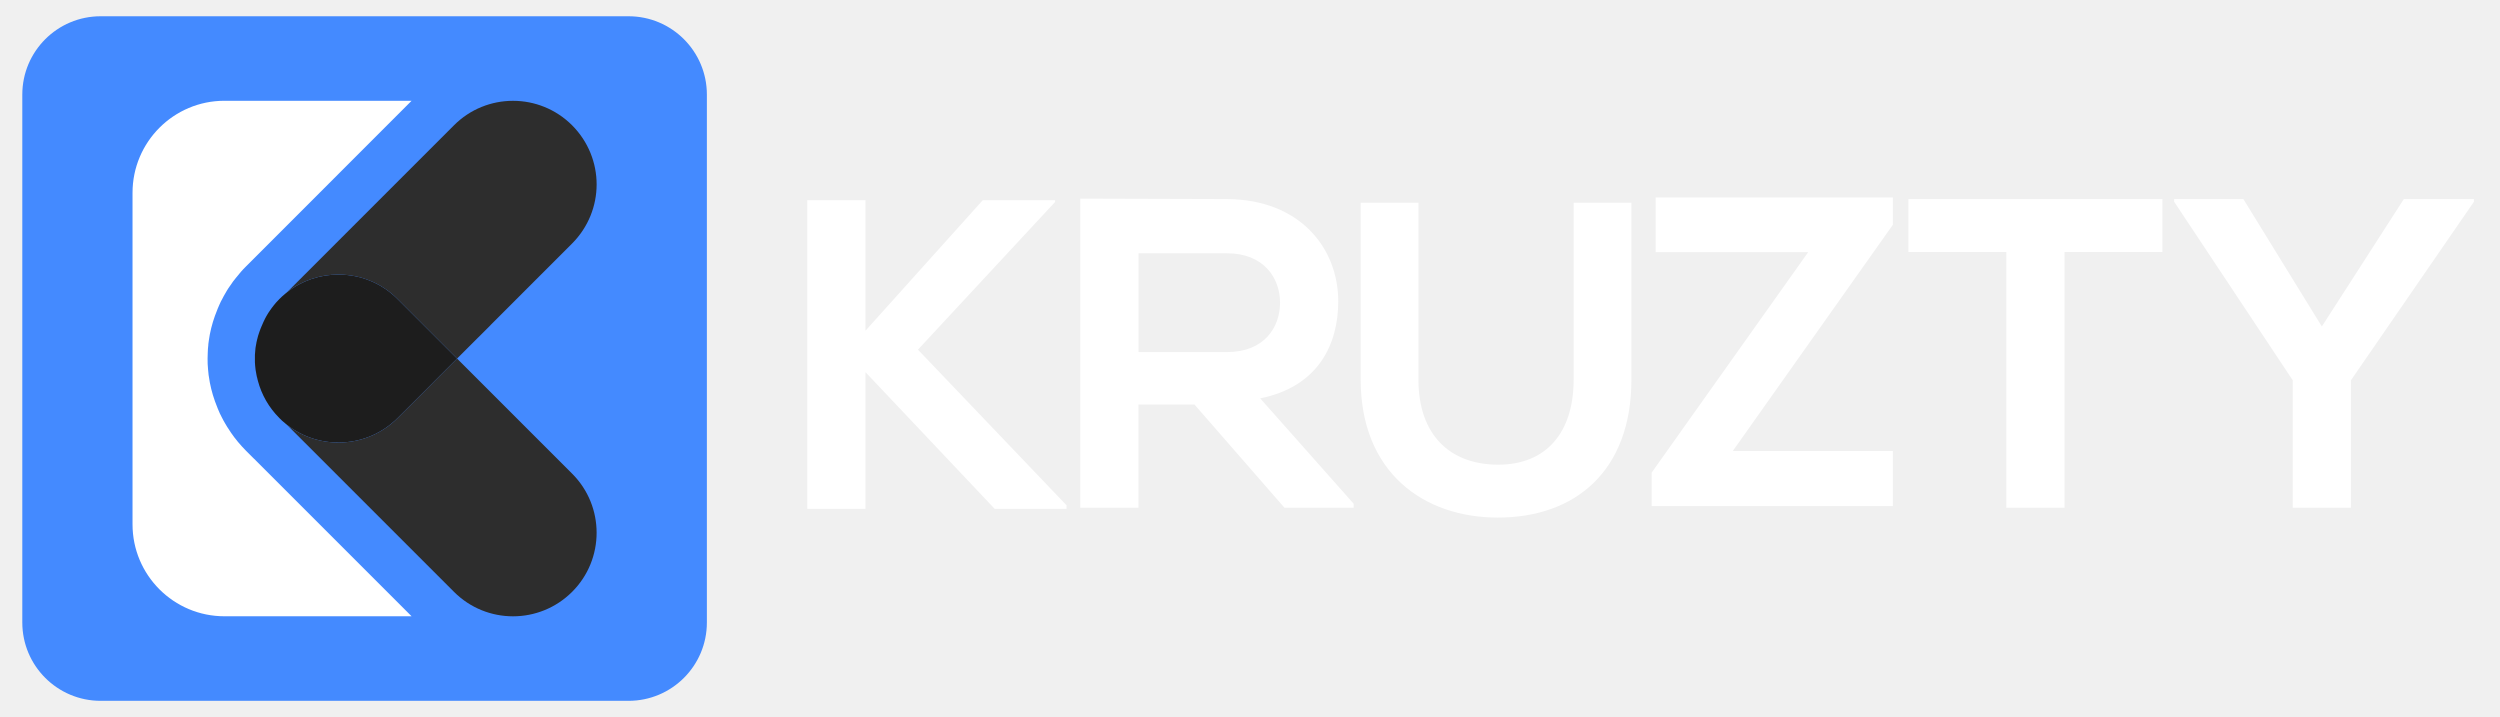
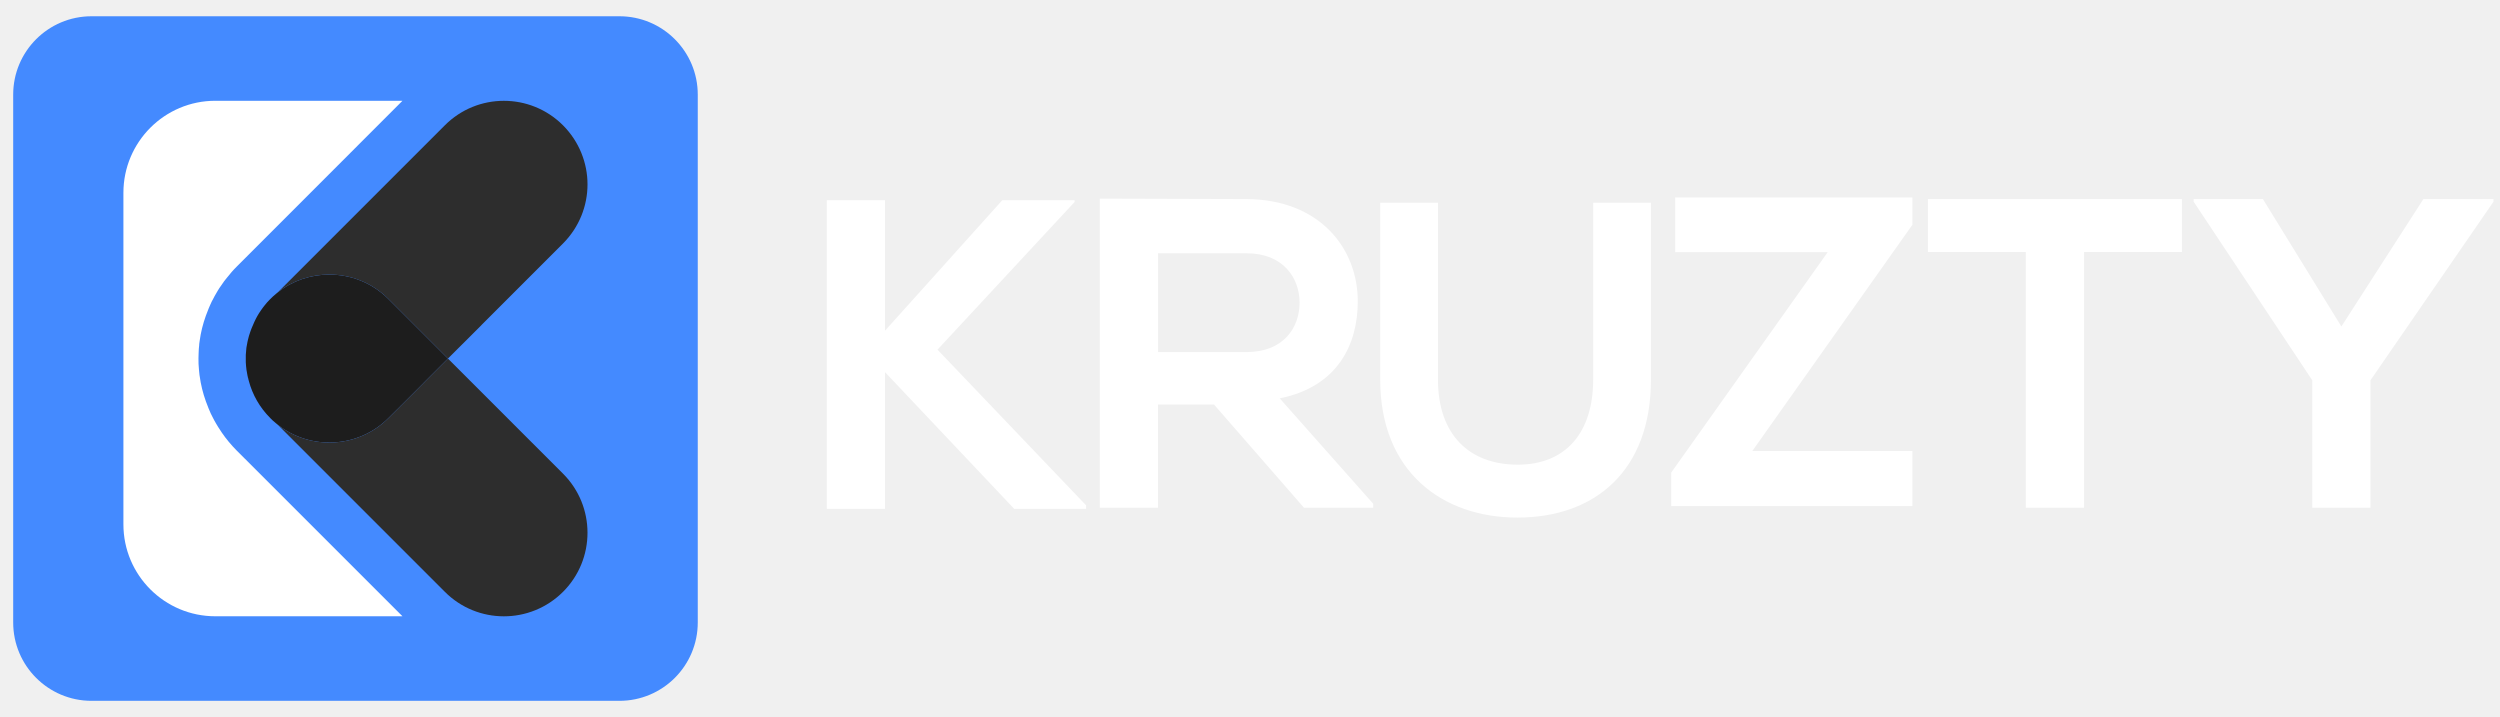
<svg xmlns="http://www.w3.org/2000/svg" version="1.2" baseProfile="tiny-ps" viewBox="0 0 1920 550" width="1920" height="550">
  <style>
		tspan { white-space:pre }
		.s0 { fill: #448aff } 
		.s1 { fill: #3998d3 } 
		.s2 { fill: #88c946 } 
		.s3 { fill: #1c6836 } 
		.s4 { fill: #1d1d1d } 
		.s5 { fill: #2d2d2d } 
		.s6 { fill: #ffffff } 
		.s7 { fill: #2c2e35 } 
	</style>
  <g id="Layer 1">
    <g id="&lt;Group&gt;">
      <g id="&lt;Group&gt;">
        <g id="&lt;Group&gt;">
-           <path id="&lt;Path&gt;" class="s0" d="m482.71 538.24h-405.41c-33.23 0-60.17-26.94-60.17-60.17v-405.41c0-33.23 26.94-60.17 60.17-60.17h405.41c33.23 0 60.17 26.94 60.17 60.17v405.41c0 33.23-26.94 60.17-60.17 60.17z" />
+           <path id="&lt;Path&gt;" class="s0" d="m475.71 538.24h-405.41c-33.23 0-60.17-26.94-60.17-60.17v-405.41c0-33.23 26.94-60.17 60.17-60.17h405.41c33.23 0 60.17 26.94 60.17 60.17v405.41c0 33.23-26.94 60.17-60.17 60.17z" />
        </g>
        <g id="&lt;Group&gt;">
-           <path id="&lt;Path&gt;" class="s1" d="m197.23 261.96c-0.22 0.87-0.36 1.67-0.51 2.47c0.07-0.58 0.14-1.09 0.29-1.67c0-0.22 0.07-0.51 0.22-0.8z" />
-           <path id="&lt;Path&gt;" class="s2" d="m220.38 326.26c-0.58-0.44-1.16-0.87-1.67-1.38l0.07-0.22l1.6 1.6z" />
-           <path id="&lt;Path&gt;" class="s3" d="m197.23 261.96c-0.22 0.87-0.36 1.67-0.51 2.47c0.07-0.58 0.14-1.09 0.29-1.67c0-0.22 0.07-0.51 0.22-0.8z" />
-           <path id="&lt;Path&gt;" class="s3" d="m197.23 261.96c-0.22 0.87-0.36 1.67-0.51 2.47c0.07-0.58 0.14-1.09 0.29-1.67c0-0.22 0.07-0.51 0.22-0.8z" />
-           <path id="&lt;Path&gt;" class="s2" d="m194.69 198.81l1.52-1.45l-1.52 1.52v-0.07z" />
-           <path id="&lt;Path&gt;" class="s2" d="m220.38 224.51l-1.45 1.45l-0.15-0.15c0.51-0.44 1.02-0.87 1.6-1.31z" />
+           <path id="&lt;Path&gt;" class="s1" d="m190.23 261.96c-0.22 0.87-0.36 1.67-0.51 2.47c0.07-0.58 0.14-1.09 0.29-1.67c0-0.22 0.07-0.51 0.22-0.8z" />
+           <path id="&lt;Path&gt;" class="s2" d="m213.38 326.26c-0.58-0.44-1.16-0.87-1.67-1.38l0.07-0.22l1.6 1.6z" />
+           <path id="&lt;Path&gt;" class="s3" d="m190.23 261.96c-0.22 0.87-0.36 1.67-0.51 2.47c0.07-0.58 0.14-1.09 0.29-1.67c0-0.22 0.07-0.51 0.22-0.8z" />
+           <path id="&lt;Path&gt;" class="s3" d="m190.23 261.96c-0.22 0.87-0.36 1.67-0.51 2.47c0.07-0.58 0.14-1.09 0.29-1.67c0-0.22 0.07-0.51 0.22-0.8z" />
+           <path id="&lt;Path&gt;" class="s2" d="m187.69 198.81l1.52-1.45l-1.52 1.52v-0.07z" />
+           <path id="&lt;Path&gt;" class="s2" d="m213.38 224.51l-1.45 1.45l-0.15-0.15c0.51-0.44 1.02-0.87 1.6-1.31z" />
          <g id="&lt;Group&gt;">
-             <path id="&lt;Path&gt;" class="s4" d="m351.02 275.38l-16.84 16.84l-8.78 8.85l-20.1 20.03c-23.15 23.15-59.73 24.89-84.91 5.15c-0.58-0.44-1.16-0.87-1.67-1.38c-1.45-1.16-2.83-2.4-4.14-3.77c-8.13-8.13-13.72-18.07-16.48-28.52c-0.07-0.15-0.07-0.22-0.07-0.36c-0.36-1.31-0.65-2.69-1.02-4.06v-0.07c-0.29-1.38-0.51-2.76-0.73-4.14c-0.22-1.89-0.44-3.85-0.51-5.81c-0.07-1.89-0.07-3.7 0-5.52c0.07-1.74 0.22-3.56 0.44-5.3c0.07-0.14 0.07-0.29 0.07-0.44v-0.07c0.15-0.8 0.29-1.6 0.44-2.4c0.14-0.8 0.29-1.6 0.51-2.47c0-0.29 0.07-0.58 0.14-0.8c0.07-0.36 0.15-0.73 0.29-1.09c0.29-1.38 0.73-2.69 1.16-3.99c0.15-0.51 0.36-1.02 0.51-1.52c0-0.07 0.07-0.15 0.07-0.22c0.22-0.65 0.44-1.31 0.73-1.96c0.22-0.58 0.43-1.16 0.73-1.74c0-0.07 0.07-0.07 0.07-0.14c0.44-1.09 0.87-2.1 1.38-3.19c0.36-0.8 0.8-1.6 1.16-2.4c0.22-0.44 0.51-0.87 0.73-1.38c0.22-0.36 0.43-0.8 0.65-1.16c0.22-0.44 0.44-0.87 0.73-1.23c0.22-0.36 0.51-0.8 0.73-1.16c0.43-0.58 0.8-1.23 1.23-1.81c0.87-1.23 1.74-2.47 2.76-3.7c0.58-0.73 1.16-1.45 1.81-2.18c0.8-0.87 1.6-1.74 2.47-2.61c1.31-1.38 2.76-2.61 4.21-3.85c0.51-0.44 1.02-0.87 1.6-1.31c11.54-9.14 25.55-13.64 39.55-13.64c16.4 0 32.88 6.24 45.36 18.8l20.03 20.03l25.69 25.69z" />
+             <path id="&lt;Path&gt;" class="s4" d="m344.02 275.38l-16.84 16.84l-8.78 8.85l-20.1 20.03c-23.15 23.15-59.73 24.89-84.91 5.15c-0.58-0.44-1.16-0.87-1.67-1.38c-1.45-1.16-2.83-2.4-4.14-3.77c-8.13-8.13-13.72-18.07-16.48-28.52c-0.07-0.15-0.07-0.22-0.07-0.36c-0.36-1.31-0.65-2.69-1.02-4.06v-0.07c-0.29-1.38-0.51-2.76-0.73-4.14c-0.22-1.89-0.44-3.85-0.51-5.81c-0.07-1.89-0.07-3.7 0-5.52c0.07-1.74 0.22-3.56 0.44-5.3c0.07-0.14 0.07-0.29 0.07-0.44v-0.07c0.15-0.8 0.29-1.6 0.44-2.4c0.14-0.8 0.29-1.6 0.51-2.47c0-0.29 0.07-0.58 0.14-0.8c0.07-0.36 0.15-0.73 0.29-1.09c0.29-1.38 0.73-2.69 1.16-3.99c0.15-0.51 0.36-1.02 0.51-1.52c0-0.07 0.07-0.15 0.07-0.22c0.22-0.65 0.44-1.31 0.73-1.96c0.22-0.58 0.43-1.16 0.73-1.74c0-0.07 0.07-0.07 0.07-0.14c0.44-1.09 0.87-2.1 1.38-3.19c0.36-0.8 0.8-1.6 1.16-2.4c0.22-0.44 0.51-0.87 0.73-1.38c0.22-0.36 0.43-0.8 0.65-1.16c0.22-0.44 0.44-0.87 0.73-1.23c0.22-0.36 0.51-0.8 0.73-1.16c0.43-0.58 0.8-1.23 1.23-1.81c0.87-1.23 1.74-2.47 2.76-3.7c0.58-0.73 1.16-1.45 1.81-2.18c0.8-0.87 1.6-1.74 2.47-2.61c1.31-1.38 2.76-2.61 4.21-3.85c0.51-0.44 1.02-0.87 1.6-1.31c11.54-9.14 25.55-13.64 39.55-13.64c16.4 0 32.88 6.24 45.36 18.8l20.03 20.03l25.69 25.69z" />
          </g>
          <g id="&lt;Group&gt;">
-             <path id="&lt;Path&gt;" class="s5" d="m439.42 454.5c-25.11 25.11-65.76 25.11-90.79 0l-128.24-128.24c25.18 19.74 61.76 18 84.91-5.15l20.1-20.03l8.78-8.85l16.84-16.84l88.4 88.4c25.04 25.04 25.04 65.68 0 90.72z" />
+             <path id="&lt;Path&gt;" class="s5" d="m432.42 454.5c-25.11 25.11-65.76 25.11-90.79 0l-128.24-128.24c25.18 19.74 61.76 18 84.91-5.15l20.1-20.03l8.78-8.85l16.84-16.84l88.4 88.4c25.04 25.04 25.04 65.68 0 90.72z" />
          </g>
          <g id="&lt;Group&gt;">
-             <path id="&lt;Path&gt;" class="s6" d="m196.28 353.48l119.82 119.82h-143.7c-38.97 0-70.62-31.57-70.62-70.62v-254.6c0-39.05 31.64-70.69 70.62-70.69h143.7l-119.9 119.97l-1.52 1.52l-5.73 5.73c-2.76 2.69-5.23 5.59-7.69 8.71c-1.52 1.81-2.9 3.63-4.14 5.59c-1.16 1.6-2.25 3.19-2.9 4.35c-0.36 0.58-0.73 1.23-1.09 1.89c-0.87 1.45-1.74 2.98-2.47 4.5c-0.58 1.02-1.45 2.61-2.25 4.57c-0.43 0.94-0.8 1.74-1.16 2.69c-0.8 1.89-1.52 3.77-2.18 5.66c-2.25 6.24-3.85 12.7-4.72 19.16l-0.36 2.61v0.58c-0.22 2.1-0.44 4.14-0.44 6.1c-0.15 2.83-0.15 5.66-0.07 8.42c0.15 2.9 0.44 5.81 0.73 8.56l0.15 0.87c0.87 6.53 2.47 12.99 4.72 19.3c0.65 1.89 1.38 3.77 2.18 5.66c1.09 2.76 2.18 5.01 3.05 6.6c0.8 1.67 1.74 3.34 2.69 4.94c0.44 0.87 0.94 1.67 1.52 2.54c0.87 1.45 1.81 2.83 2.9 4.43c3.27 4.79 7.04 9.29 11.47 13.79l5.81 5.81l1.6 1.52z" />
+             <path id="&lt;Path&gt;" class="s6" d="m189.28 353.48l119.82 119.82h-143.7c-38.97 0-70.62-31.57-70.62-70.62v-254.6c0-39.05 31.64-70.69 70.62-70.69h143.7l-119.9 119.97l-1.52 1.52l-5.73 5.73c-2.76 2.69-5.23 5.59-7.69 8.71c-1.52 1.81-2.9 3.63-4.14 5.59c-1.16 1.6-2.25 3.19-2.9 4.35c-0.36 0.58-0.73 1.23-1.09 1.89c-0.87 1.45-1.74 2.98-2.47 4.5c-0.58 1.02-1.45 2.61-2.25 4.57c-0.43 0.94-0.8 1.74-1.16 2.69c-0.8 1.89-1.52 3.77-2.18 5.66c-2.25 6.24-3.85 12.7-4.72 19.16l-0.36 2.61v0.58c-0.22 2.1-0.44 4.14-0.44 6.1c-0.15 2.83-0.15 5.66-0.07 8.42c0.15 2.9 0.44 5.81 0.73 8.56l0.15 0.87c0.87 6.53 2.47 12.99 4.72 19.3c0.65 1.89 1.38 3.77 2.18 5.66c1.09 2.76 2.18 5.01 3.05 6.6c0.8 1.67 1.74 3.34 2.69 4.94c0.44 0.87 0.94 1.67 1.52 2.54c0.87 1.45 1.81 2.83 2.9 4.43c3.27 4.79 7.04 9.29 11.47 13.79l5.81 5.81l1.6 1.52z" />
          </g>
-           <path id="&lt;Path&gt;" class="s7" d="m197.23 261.96c-0.22 0.87-0.36 1.67-0.51 2.47c0.07-0.58 0.14-1.09 0.29-1.67c0-0.22 0.07-0.51 0.22-0.8z" />
-           <path id="&lt;Path&gt;" class="s7" d="m198.02 292.22c-0.07-0.07-0.15-0.22-0.15-0.29c-0.22-0.58-0.36-1.16-0.44-1.74c-0.15-0.73-0.29-1.38-0.43-2.03c0.36 1.38 0.65 2.76 1.02 4.06z" />
+           <path id="&lt;Path&gt;" class="s7" d="m190.23 261.96c-0.22 0.87-0.36 1.67-0.51 2.47c0.07-0.58 0.14-1.09 0.29-1.67c0-0.22 0.07-0.51 0.22-0.8z" />
+           <path id="&lt;Path&gt;" class="s7" d="m191.02 292.22c-0.07-0.07-0.15-0.22-0.15-0.29c-0.22-0.58-0.36-1.16-0.44-1.74c-0.15-0.73-0.29-1.38-0.43-2.03c0.36 1.38 0.65 2.76 1.02 4.06z" />
          <g id="&lt;Group&gt;">
-             <path id="&lt;Path&gt;" class="s5" d="m458.21 141.62c0 16.4-6.31 32.8-18.8 45.36l-62.71 62.71v0.07l-25.69 25.62l-25.69-25.69l-20.03-20.03c-12.48-12.56-28.96-18.8-45.36-18.8c-14.01 0-28.02 4.5-39.55 13.64l128.24-128.24c25.04-25.11 65.68-25.11 90.79 0c12.48 12.56 18.8 28.96 18.8 45.36z" />
+             <path id="&lt;Path&gt;" class="s5" d="m451.21 141.62c0 16.4-6.31 32.8-18.8 45.36l-62.71 62.71v0.07l-25.69 25.62l-25.69-25.69l-20.03-20.03c-12.48-12.56-28.96-18.8-45.36-18.8c-14.01 0-28.02 4.5-39.55 13.64l128.24-128.24c25.04-25.11 65.68-25.11 90.79 0c12.48 12.56 18.8 28.96 18.8 45.36z" />
          </g>
        </g>
      </g>
      <g id="&lt;Group&gt;">
        <g id="&lt;Group&gt;">
-           <path id="&lt;Compound Path&gt;" class="s6" d="m810.31 155.1l-105.32 113.44l114.12 119.54v2.71h-55.2l-99.22-104.98v104.98h-44.7v-237.05h44.7v100.24l90.08-100.24h55.54v1.35z" />
-           <path id="&lt;Compound Path&gt;" fill-rule="evenodd" class="s6" d="m1039.62 389.93h-53.17l-69.08-79.24h-43.01v79.24h-44.7v-237.38c37.59 0 75.18 0.34 112.77 0.34c55.87 0.34 85.34 37.59 85.34 78.56c0 32.51-14.9 65.36-59.94 74.5l71.79 80.93v3.05zm-165.25-195.39v75.85h68.07c28.45 0 40.64-18.96 40.64-37.93c0-18.96-12.53-37.93-40.64-37.93h-68.07z" />
-           <path id="&lt;Compound Path&gt;" class="s6" d="m1252.93 155.72v135.79c0 70.1-43.01 105.99-102.61 105.99c-56.89 0-105.32-34.54-105.32-105.99v-135.79h44.36v135.79c0 42.67 24.38 65.36 61.29 65.36c36.91 0 57.91-24.72 57.91-65.36v-135.79h44.36z" />
-           <path id="&lt;Compound Path&gt;" class="s6" d="m1271.53 151.64h182.19v20.99l-122.93 173.72h122.93v42.33h-185.23v-25.74l120.22-169.32h-117.17v-41.99z" />
-           <path id="&lt;Compound Path&gt;" class="s6" d="m1540.84 193.52h-75.18v-40.64c68.4 0 126.31 0 195.06 0v40.64h-75.18v196.41h-44.7v-196.41z" />
-           <path id="&lt;Compound Path&gt;" class="s6" d="m1783.17 250.75l62.99-97.87h53.84v2.03l-94.48 137.15v97.87h-44.7v-97.87l-91.09-137.15v-2.03h53.17l60.28 97.87z" />
+           <path id="&lt;Compound Path&gt;" class="s6" d="m825.31 155.1l-105.32 113.44l114.12 119.54v2.71h-55.2l-99.22-104.98v104.98h-44.7v-237.05h44.7v100.24l90.08-100.24h55.54v1.35z" />
+           <path id="&lt;Compound Path&gt;" fill-rule="evenodd" class="s6" d="m1054.62 389.93h-53.17l-69.08-79.24h-43.01v79.24h-44.7v-237.38c37.59 0 75.18 0.34 112.77 0.34c55.87 0.34 85.34 37.59 85.34 78.56c0 32.51-14.9 65.36-59.94 74.5l71.79 80.93v3.05zm-165.25-195.39v75.85h68.07c28.45 0 40.64-18.96 40.64-37.93c0-18.96-12.53-37.93-40.64-37.93h-68.07z" />
+           <path id="&lt;Compound Path&gt;" class="s6" d="m1267.93 155.72v135.79c0 70.1-43.01 105.99-102.61 105.99c-56.89 0-105.32-34.54-105.32-105.99v-135.79h44.36v135.79c0 42.67 24.38 65.36 61.29 65.36c36.91 0 57.91-24.72 57.91-65.36v-135.79h44.36z" />
+           <path id="&lt;Compound Path&gt;" class="s6" d="m1286.53 151.64h182.19v20.99l-122.93 173.72h122.93v42.33h-185.23v-25.74l120.22-169.32h-117.17v-41.99z" />
+           <path id="&lt;Compound Path&gt;" class="s6" d="m1555.84 193.52h-75.18v-40.64c68.4 0 126.31 0 195.06 0v40.64h-75.18v196.41h-44.7v-196.41z" />
+           <path id="&lt;Compound Path&gt;" class="s6" d="m1798.17 250.75l62.99-97.87h53.84v2.03l-94.48 137.15v97.87h-44.7v-97.87l-91.09-137.15v-2.03h53.17l60.28 97.87z" />
        </g>
      </g>
    </g>
  </g>
</svg>
